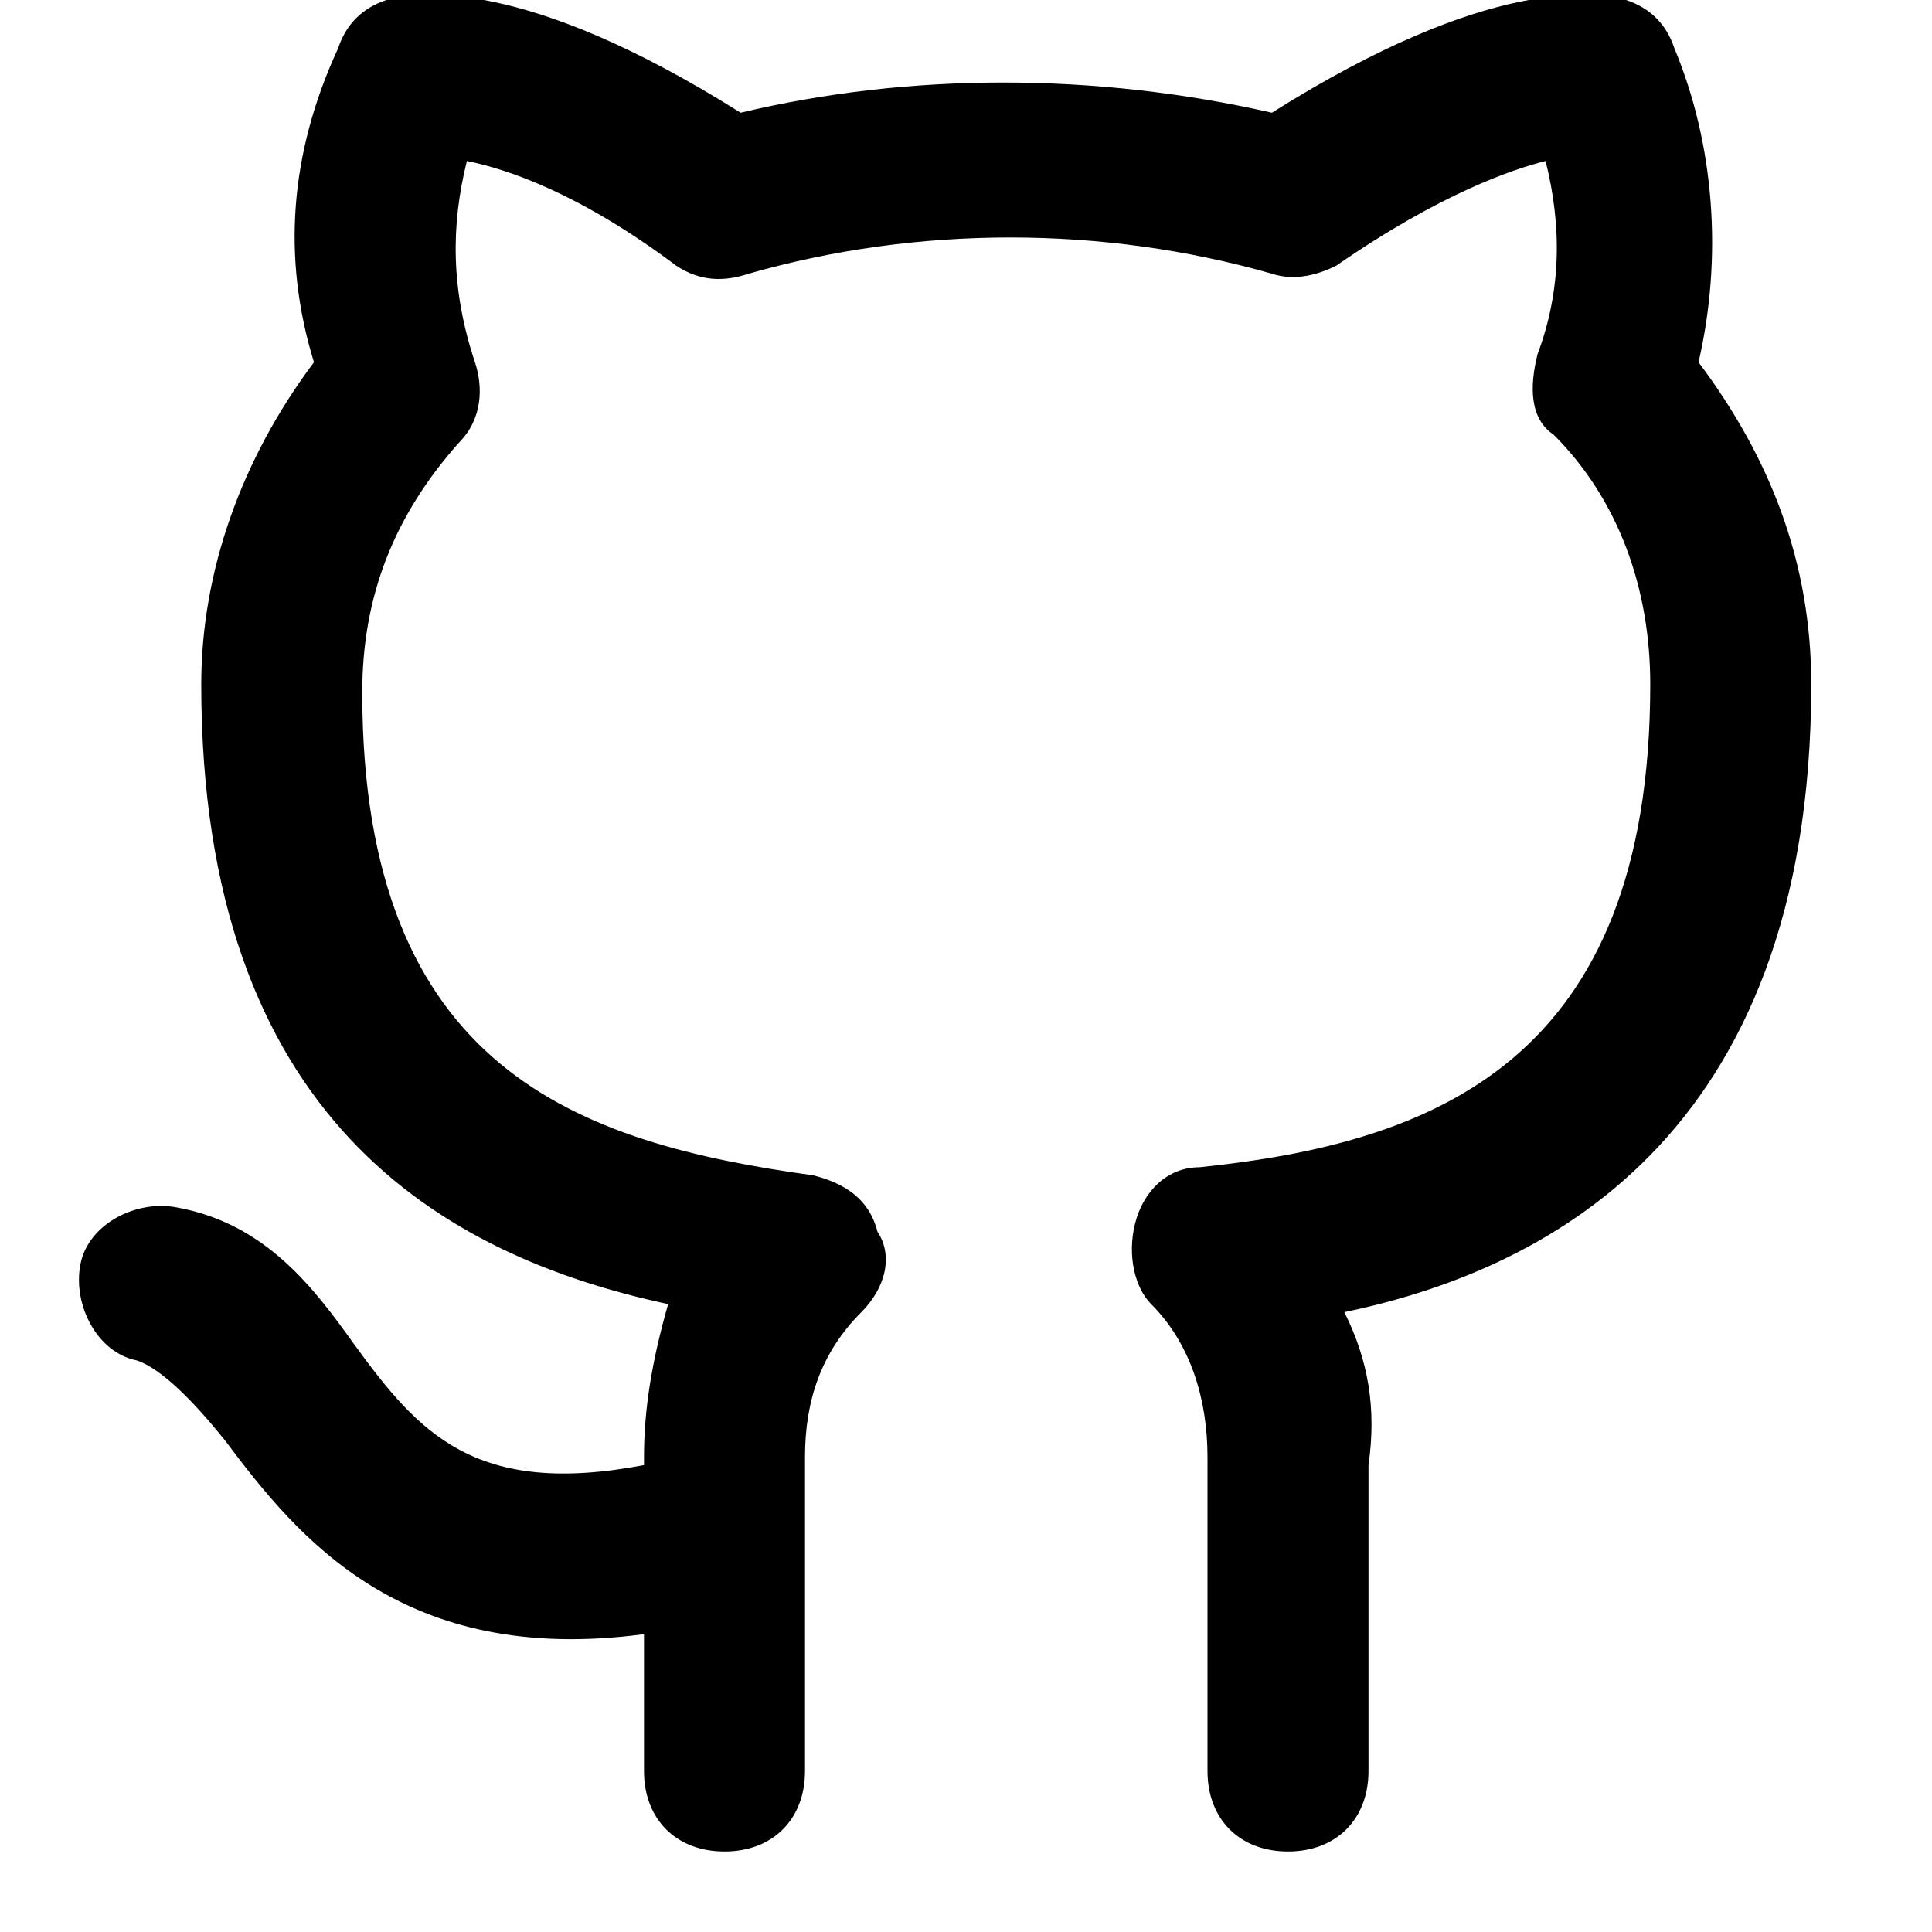
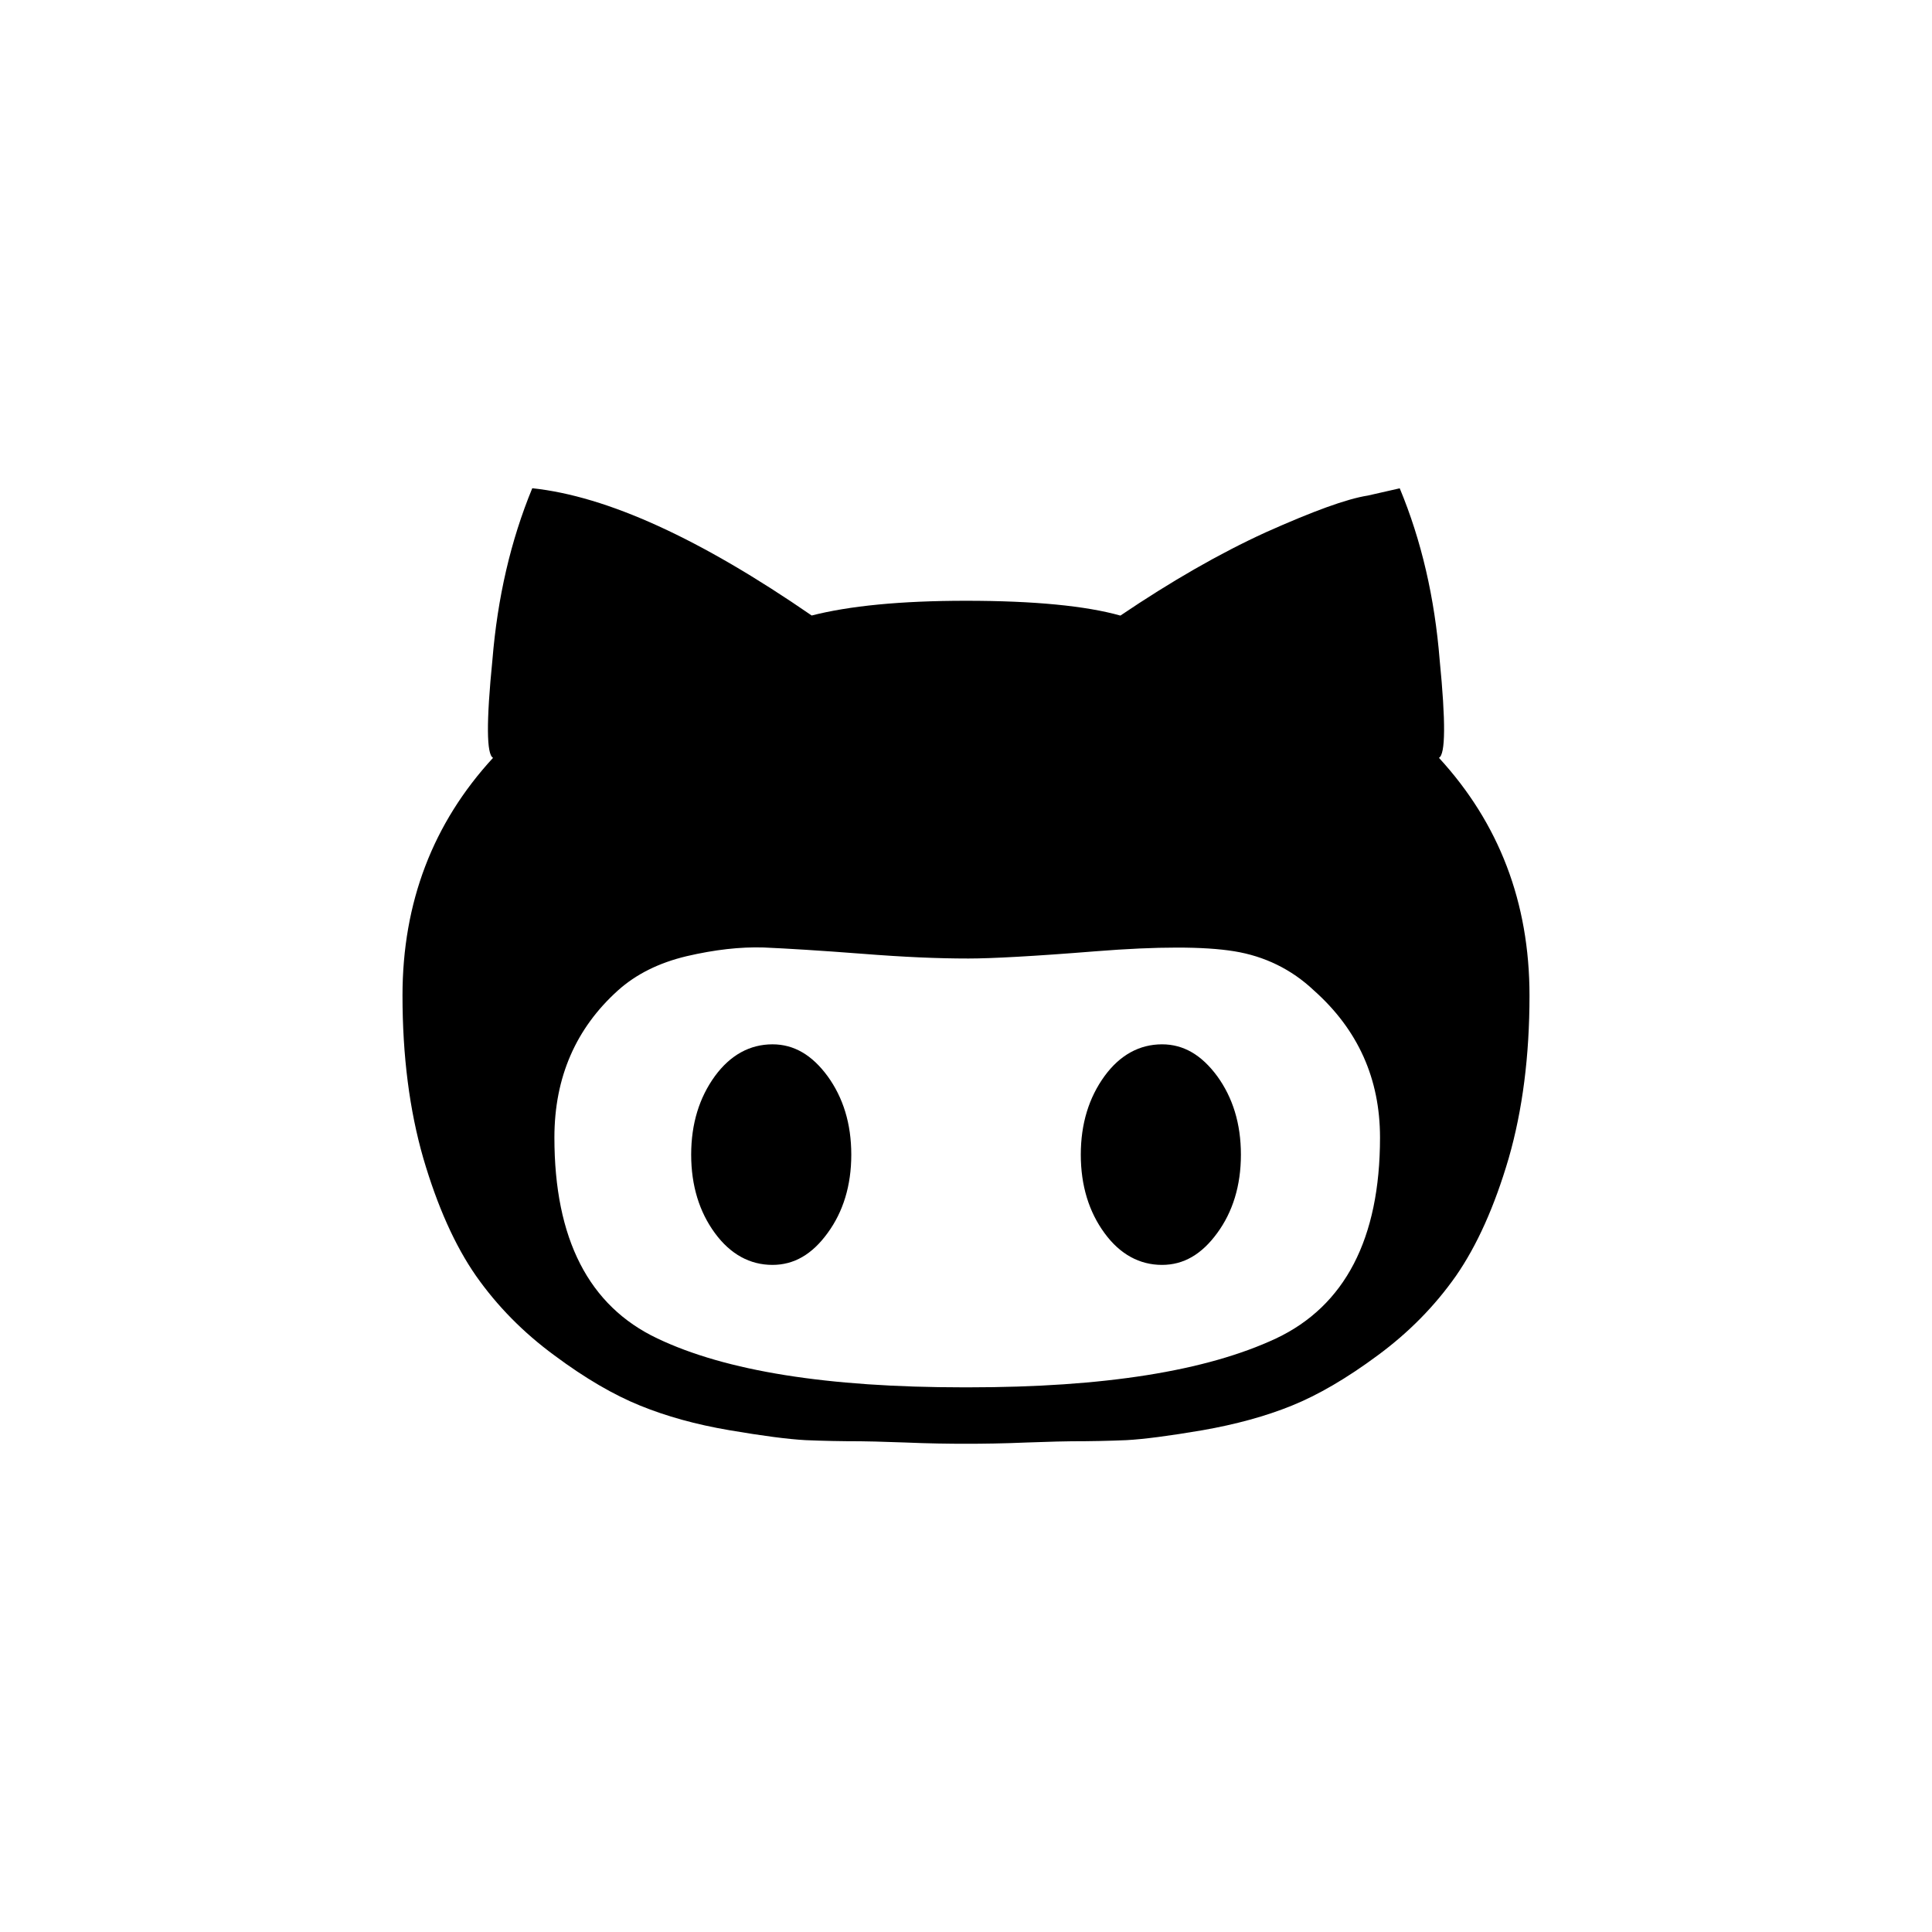
<svg xmlns="http://www.w3.org/2000/svg" version="1.1" width="24" height="24" viewBox="0 0 24 24">
-   <path d="M22.5 8.5c0-1.5-0.5-2.8-1.4-4 0.3-1.3 0.2-2.7-0.3-3.9-0.1-0.3-0.3-0.5-0.6-0.6-0.4-0.1-1.7-0.3-4.4 1.4-2.2-0.5-4.5-0.5-6.6 0-2.7-1.7-4-1.5-4.4-1.4-0.3 0.1-0.5 0.3-0.6 0.6-0.6 1.3-0.7 2.6-0.3 3.9-0.9 1.2-1.4 2.6-1.4 4 0 5.4 3 7.1 5.8 7.7-0.2 0.7-0.3 1.3-0.3 1.9v0.1c-2.1 0.4-2.8-0.4-3.6-1.5-0.5-0.7-1.1-1.5-2.2-1.7-0.5-0.1-1.1 0.2-1.2 0.7s0.2 1.1 0.7 1.2c0.3 0.1 0.7 0.5 1.1 1 0.9 1.2 2.2 2.8 5.2 2.4v1.7c0 0.6 0.4 1 1 1s1-0.4 1-1v-2.9c0 0 0-0.1 0-0.1v-0.9c0-0.7 0.2-1.3 0.7-1.8 0.3-0.3 0.4-0.7 0.2-1-0.1-0.4-0.4-0.6-0.8-0.7-2.9-0.4-5.6-1.3-5.6-6 0-1.2 0.4-2.2 1.2-3.1 0.3-0.3 0.3-0.7 0.2-1-0.3-0.9-0.3-1.7-0.1-2.5 0.5 0.1 1.4 0.4 2.6 1.3 0.3 0.2 0.6 0.2 0.9 0.1 2.1-0.6 4.4-0.6 6.5 0 0.3 0.1 0.6 0 0.8-0.1 1.3-0.9 2.2-1.2 2.6-1.3 0.2 0.8 0.2 1.6-0.1 2.4-0.1 0.4-0.1 0.8 0.2 1 0.8 0.8 1.2 1.9 1.2 3.1 0 4.7-2.7 5.7-5.6 6-0.4 0-0.7 0.3-0.8 0.7s0 0.8 0.2 1c0.5 0.5 0.7 1.2 0.7 1.9v3.9c0 0.6 0.4 1 1 1s1-0.4 1-1v-3.8c0.1-0.7 0-1.3-0.3-1.9 2.4-0.5 5.8-2.1 5.8-7.8z" />
+   <path d="M14.435 12.973c0.269 0 0.492 0.133 0.686 0.396 0.192 0.265 0.294 0.588 0.294 0.975 0 0.385-0.102 0.711-0.294 0.973-0.193 0.265-0.417 0.396-0.686 0.396-0.278 0-0.522-0.131-0.715-0.396-0.192-0.262-0.294-0.588-0.294-0.973 0-0.387 0.102-0.71 0.294-0.975 0.192-0.264 0.436-0.396 0.715-0.396M17.875 9.414c0.746 0.811 1.125 1.795 1.125 2.953 0 0.748-0.086 1.423-0.259 2.023-0.175 0.597-0.394 1.084-0.654 1.459-0.264 0.376-0.588 0.705-0.974 0.989-0.386 0.286-0.741 0.492-1.065 0.623-0.325 0.132-0.695 0.233-1.111 0.306-0.417 0.071-0.726 0.111-0.943 0.123-0.213 0.009-0.438 0.014-0.685 0.014-0.055 0-0.243 0.004-0.547 0.015-0.301 0.013-0.56 0.016-0.762 0.016s-0.461-0.003-0.762-0.016c-0.304-0.011-0.492-0.015-0.547-0.015-0.246 0-0.472-0.005-0.685-0.014-0.218-0.012-0.526-0.052-0.943-0.123-0.423-0.072-0.786-0.174-1.111-0.306-0.324-0.131-0.68-0.337-1.064-0.623-0.387-0.284-0.711-0.613-0.975-0.989-0.261-0.375-0.479-0.862-0.654-1.459-0.173-0.6-0.259-1.275-0.259-2.023 0-1.158 0.379-2.143 1.125-2.953-0.082-0.041-0.085-0.447-0.008-1.217 0.063-0.771 0.227-1.482 0.495-2.132 0.934 0.099 2.090 0.629 3.471 1.581 0.466-0.119 1.101-0.183 1.917-0.183 0.852 0 1.491 0.064 1.918 0.184 0.629-0.425 1.23-0.771 1.805-1.034 0.584-0.261 1.005-0.416 1.269-0.457l0.396-0.090c0.27 0.649 0.434 1.36 0.496 2.132 0.076 0.769 0.073 1.175-0.009 1.216M12.030 17.234c1.688 0 2.954-0.202 3.821-0.607 0.855-0.404 1.292-1.238 1.292-2.496 0-0.73-0.273-1.34-0.822-1.828-0.278-0.263-0.613-0.425-0.989-0.486s-0.949-0.061-1.72 0c-0.769 0.062-1.298 0.090-1.582 0.090-0.385 0-0.8-0.018-1.319-0.059-0.52-0.040-0.928-0.065-1.223-0.078-0.294-0.009-0.609 0.027-0.958 0.108-0.345 0.082-0.629 0.224-0.853 0.425-0.521 0.469-0.79 1.077-0.79 1.828 0 1.258 0.426 2.092 1.28 2.496 0.85 0.405 2.113 0.607 3.802 0.607h0.061M9.596 12.973c0.268 0 0.492 0.133 0.685 0.396 0.192 0.265 0.294 0.588 0.294 0.975 0 0.385-0.102 0.711-0.294 0.973-0.192 0.265-0.417 0.396-0.685 0.396-0.279 0-0.522-0.131-0.716-0.396-0.192-0.262-0.294-0.588-0.294-0.973 0-0.387 0.102-0.71 0.294-0.975 0.193-0.264 0.436-0.396 0.716-0.396" />
</svg>
